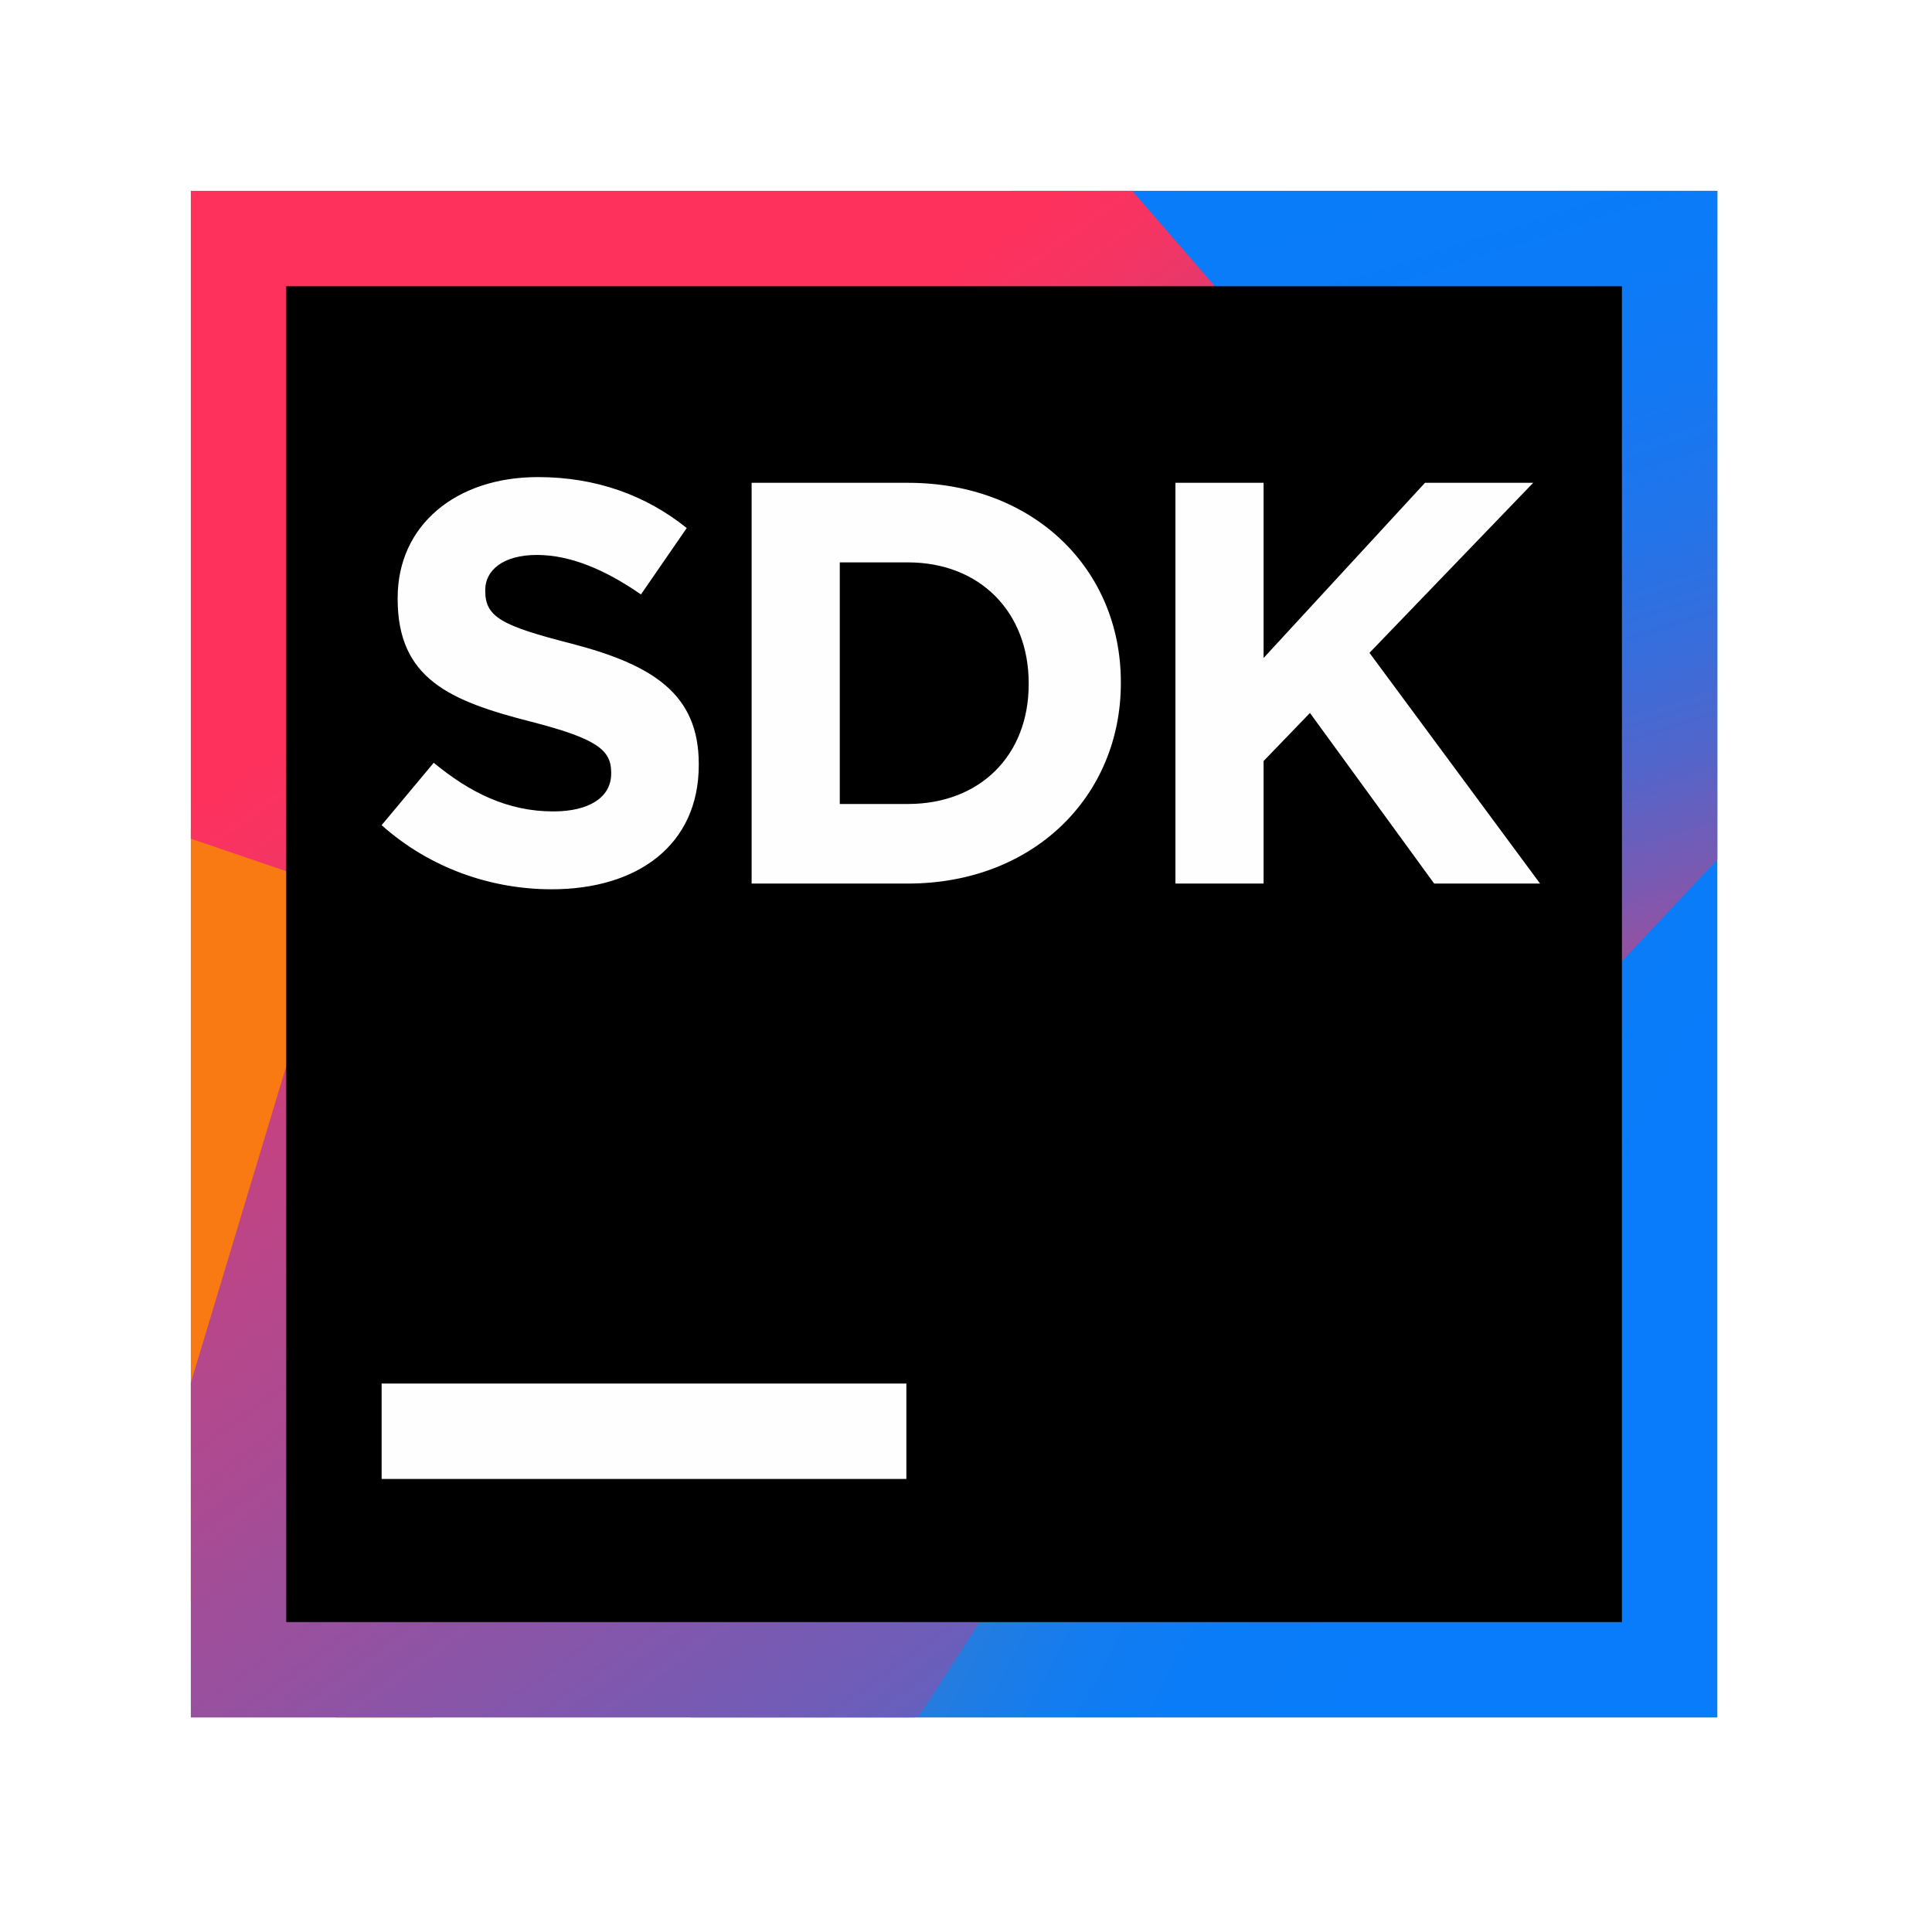
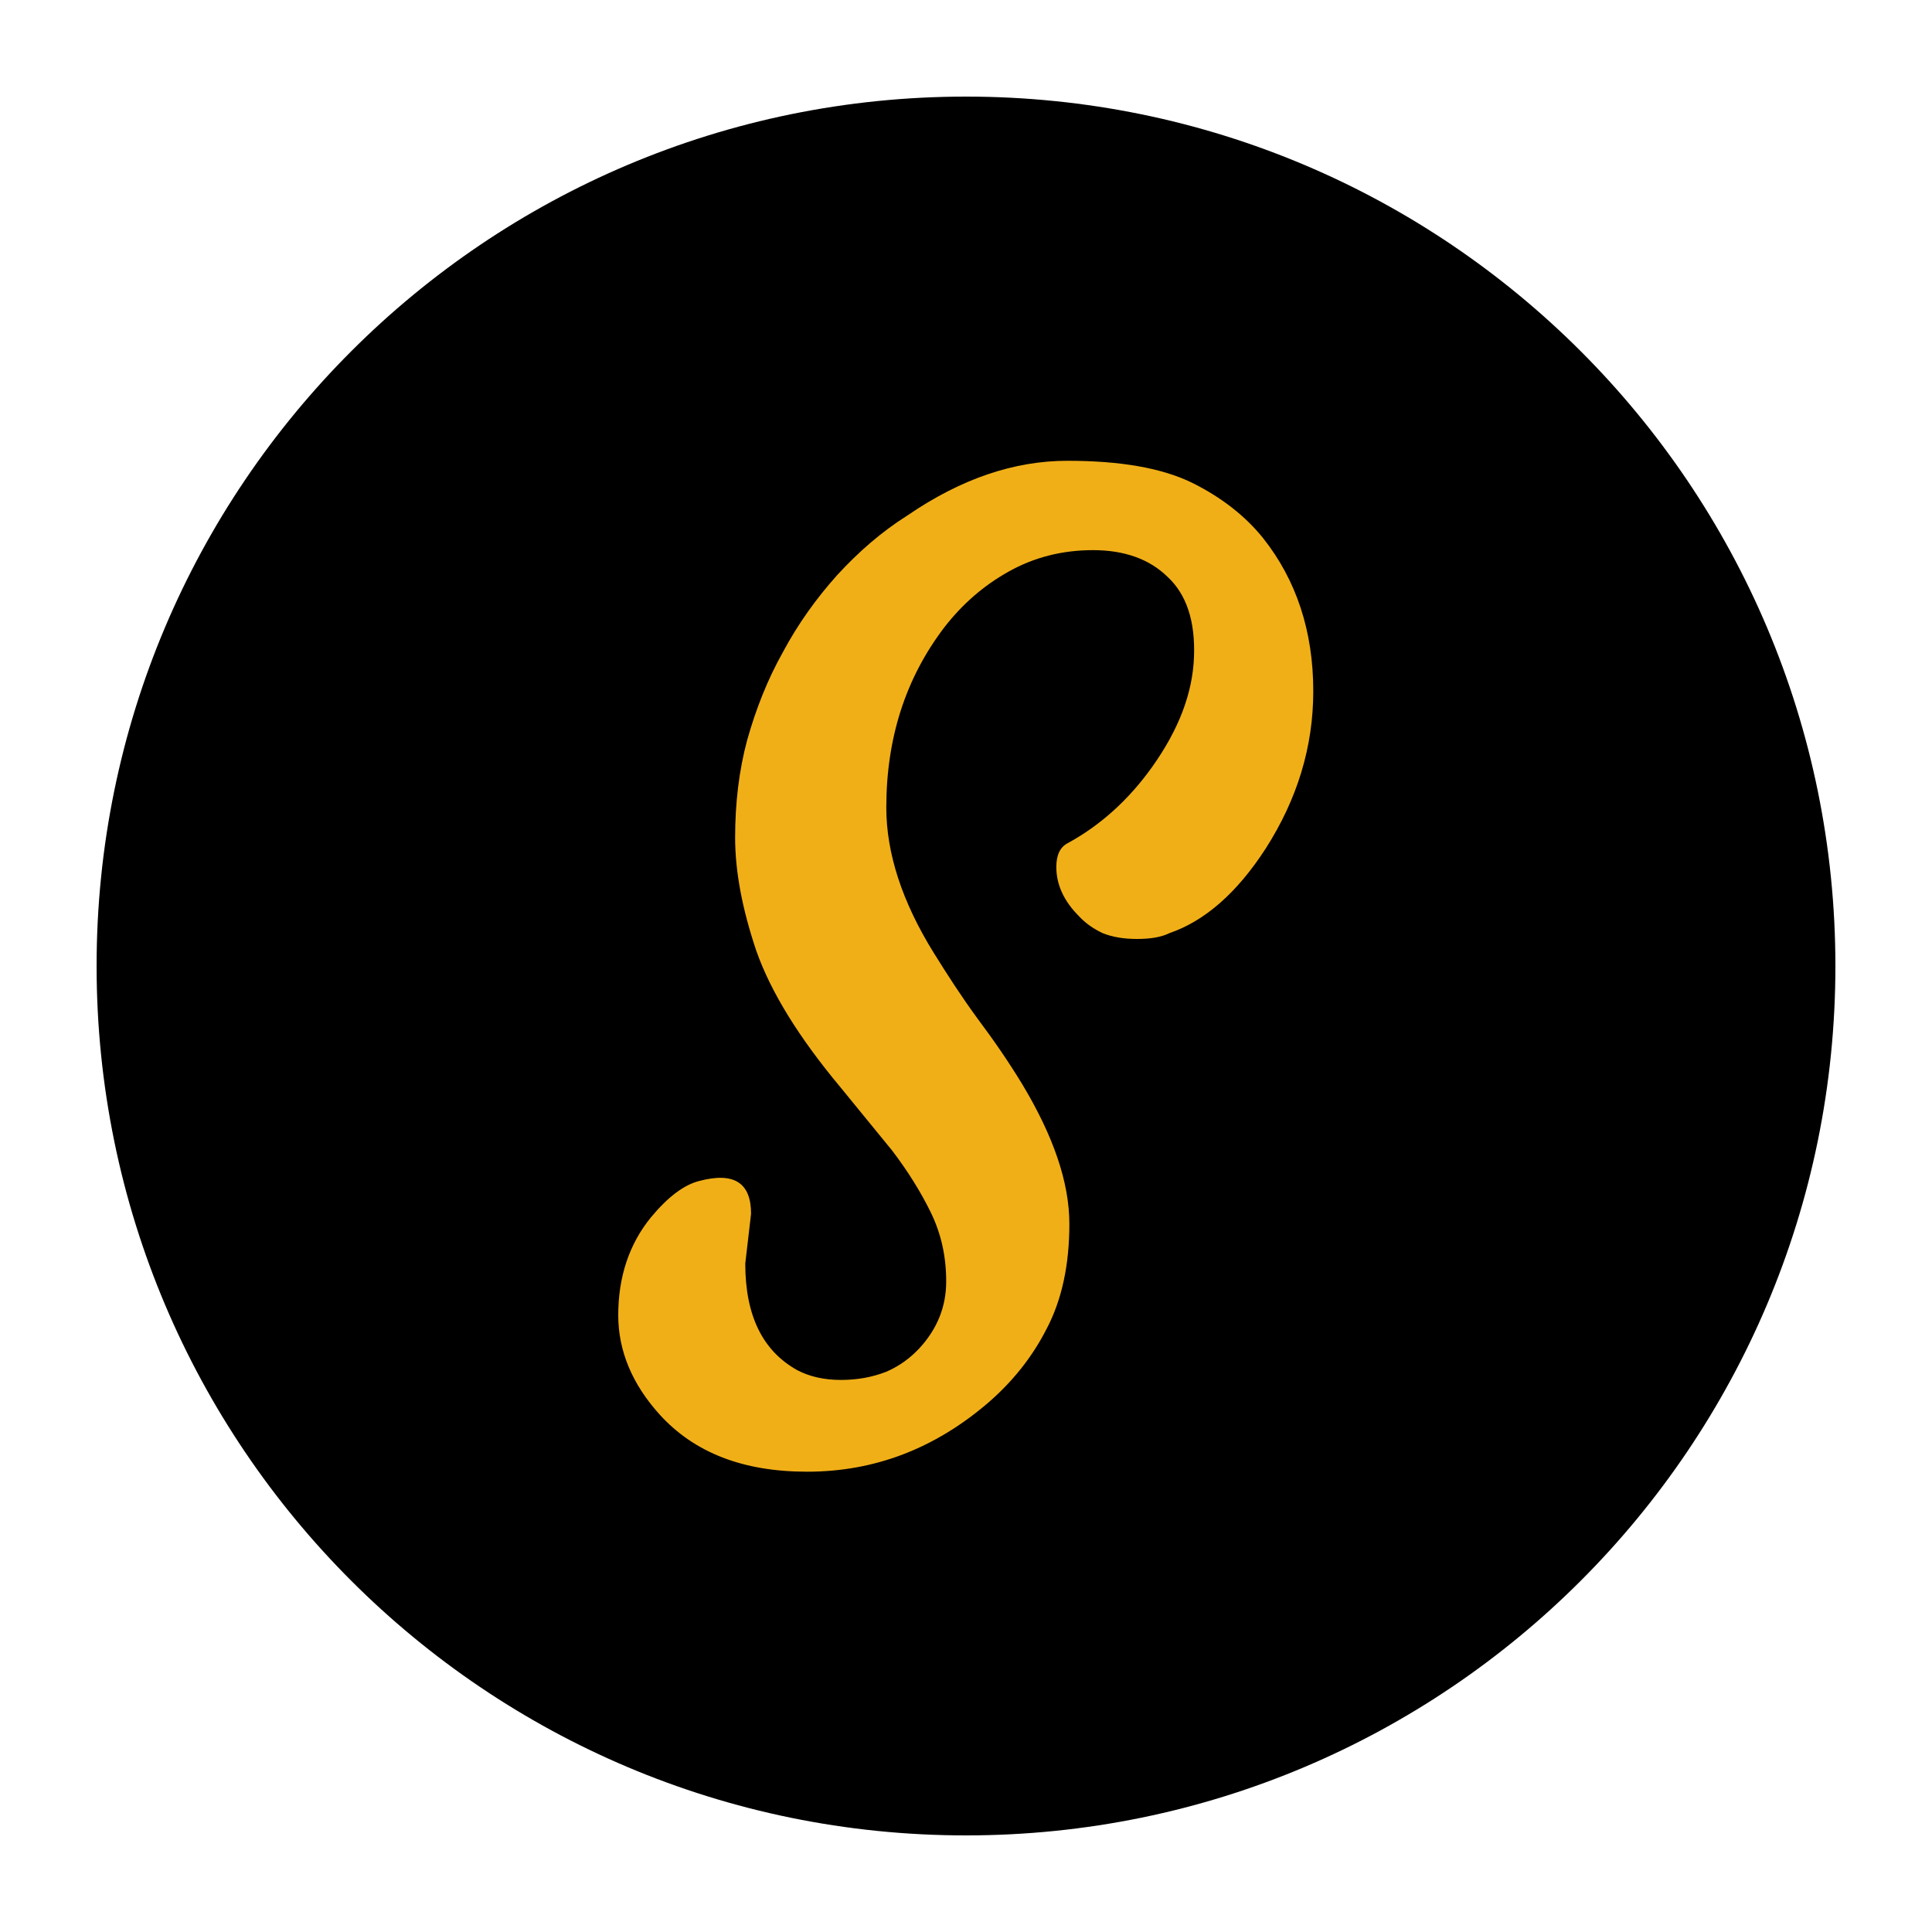
- <svg xmlns="http://www.w3.org/2000/svg" width="81" height="80" viewBox="0 0 81 80">
-   <defs>
-     <linearGradient id="pluginsdk_80-a" x1="-.031%" x2="100.053%" y1="49.963%" y2="49.963%">
-       <stop offset="25.81%" stop-color="#F97A12" />
-       <stop offset="45.91%" stop-color="#B07B58" />
-       <stop offset="72.41%" stop-color="#577BAE" />
-       <stop offset="91.05%" stop-color="#1E7CE5" />
-       <stop offset="100%" stop-color="#087CFA" />
-     </linearGradient>
-     <linearGradient id="pluginsdk_80-b" x1="27.55%" x2="82.223%" y1="34.514%" y2="77.605%">
-       <stop offset="0%" stop-color="#F97A12" />
-       <stop offset="7.18%" stop-color="#CB7A3E" />
-       <stop offset="15.41%" stop-color="#9E7B6A" />
-       <stop offset="24.2%" stop-color="#757B91" />
-       <stop offset="33.44%" stop-color="#537BB1" />
-       <stop offset="43.24%" stop-color="#387CCC" />
-       <stop offset="53.81%" stop-color="#237CE0" />
-       <stop offset="65.52%" stop-color="#147CEF" />
-       <stop offset="79.25%" stop-color="#0B7CF7" />
-       <stop offset="100%" stop-color="#087CFA" />
-     </linearGradient>
-     <linearGradient id="pluginsdk_80-c" x1="63.121%" x2="40.793%" y1="97.699%" y2="-6.587%">
-       <stop offset="0%" stop-color="#FE315D" />
-       <stop offset="7.84%" stop-color="#CB417E" />
-       <stop offset="16.01%" stop-color="#9E4E9B" />
-       <stop offset="24.74%" stop-color="#755BB4" />
-       <stop offset="33.92%" stop-color="#5365CA" />
-       <stop offset="43.65%" stop-color="#386DDB" />
-       <stop offset="54.14%" stop-color="#2374E9" />
-       <stop offset="65.76%" stop-color="#1478F3" />
-       <stop offset="79.4%" stop-color="#0B7BF8" />
-       <stop offset="100%" stop-color="#087CFA" />
-     </linearGradient>
-     <linearGradient id="pluginsdk_80-d" x1="25.331%" x2="93.854%" y1="24.119%" y2="132.621%">
-       <stop offset="0%" stop-color="#FE315D" />
-       <stop offset="4.023%" stop-color="#F63462" />
-       <stop offset="10.37%" stop-color="#DF3A71" />
-       <stop offset="16.67%" stop-color="#C24383" />
-       <stop offset="29.12%" stop-color="#AD4A91" />
-       <stop offset="54.98%" stop-color="#755BB4" />
-       <stop offset="91.75%" stop-color="#1D76ED" />
-       <stop offset="100%" stop-color="#087CFA" />
-     </linearGradient>
-   </defs>
-   <g fill="none" fill-rule="evenodd">
-     <g fill-rule="nonzero" transform="translate(8 8)">
-       <path fill="url(#pluginsdk_80-a)" d="M6.088,64 L2.66453526e-15,59.1 L0,26.792 L30,38.67 L10.14,64 L6.088,64 Z" />
-       <path fill="url(#pluginsdk_80-b)" d="M20.952,64 L52.274,31.916 L37.671,0.46 L38.058,1.33226763e-15 L64,0 L64,64 L20.952,64 Z" />
-       <path fill="url(#pluginsdk_80-c)" d="M34.412,0 L64,0 L64,28.037 L49.008,44 L34,0.447 L34.412,0 Z" />
-       <path fill="url(#pluginsdk_80-d)" d="M30.336,64 L0,64 L0,49.971 L6.234,29.283 L0,27.16 L0,0 L39.47,0 L58,21.384 L30.538,63.926 L30.336,64 Z" />
-     </g>
-     <g fill-rule="nonzero" transform="translate(12 12)">
-       <rect width="56" height="56" fill="#000" />
-       <rect width="22" height="4" x="4" y="46" fill="#FFFEFE" />
-       <path fill="#FFFEFE" d="M11.128,25.28 C8.584,25.28 6.016,24.392 4,22.592 L6.184,19.976 C7.696,21.224 9.28,22.016 11.2,22.016 C12.712,22.016 13.624,21.416 13.624,20.432 L13.624,20.384 C13.624,19.448 13.048,18.968 10.24,18.248 C6.856,17.384 4.672,16.448 4.672,13.112 L4.672,13.064 C4.672,10.016 7.12,8 10.552,8 C13,8 15.088,8.768 16.792,10.136 L14.872,12.92 C13.384,11.888 11.92,11.264 10.504,11.264 C9.088,11.264 8.344,11.912 8.344,12.728 L8.344,12.776 C8.344,13.88 9.064,14.24 11.968,14.984 C15.376,15.872 17.296,17.096 17.296,20.024 L17.296,20.072 C17.296,23.408 14.752,25.28 11.128,25.28 Z M19.512,25.04 L19.512,8.24 L26.064,8.24 C31.344,8.24 34.992,11.864 34.992,16.592 L34.992,16.64 C34.992,21.368 31.344,25.04 26.064,25.04 L19.512,25.04 Z M26.064,11.576 L23.208,11.576 L23.208,21.704 L26.064,21.704 C29.088,21.704 31.128,19.664 31.128,16.688 L31.128,16.64 C31.128,13.664 29.088,11.576 26.064,11.576 Z M37.28,25.04 L37.28,8.24 L40.976,8.24 L40.976,15.584 L47.744,8.24 L52.28,8.24 L45.416,15.368 L52.568,25.04 L48.128,25.04 L42.92,17.888 L40.976,19.904 L40.976,25.04 L37.28,25.04 Z" />
-     </g>
-   </g>
+ <svg xmlns="http://www.w3.org/2000/svg" version="1.1" id="Layer_1" x="0px" y="0px" viewBox="0 0 40 40" style="enable-background:new 0 0 40 40;" xml:space="preserve">
+   <style type="text/css">
+ 	.st0{fill:#F1AF17;}
+ </style>
+   <circle cx="20" cy="20" r="18" />
+   <path class="st0" d="M15.55,25.13l-0.12,1.03c0,1.08,0.36,1.81,1.08,2.21c0.25,0.13,0.55,0.2,0.9,0.2c0.35,0,0.66-0.06,0.94-0.17  c0.28-0.12,0.5-0.29,0.68-0.48c0.37-0.4,0.56-0.86,0.56-1.39c0-0.53-0.11-1-0.32-1.43c-0.21-0.43-0.48-0.86-0.8-1.28l-1.07-1.31  c-0.86-1.03-1.44-1.97-1.74-2.82c-0.29-0.86-0.44-1.64-0.44-2.35s0.08-1.39,0.25-2.02c0.18-0.64,0.42-1.25,0.74-1.82  c0.31-0.58,0.69-1.11,1.12-1.59c0.44-0.48,0.92-0.9,1.46-1.24C19.9,9.91,21,9.54,22.1,9.54c1.1,0,1.95,0.15,2.57,0.45  c0.61,0.3,1.11,0.69,1.48,1.15c0.69,0.87,1.04,1.93,1.04,3.17c0,1.15-0.33,2.23-0.98,3.25c-0.6,0.93-1.27,1.51-2,1.76  c-0.16,0.08-0.38,0.12-0.67,0.12c-0.28,0-0.51-0.04-0.71-0.12c-0.19-0.09-0.35-0.2-0.49-0.35c-0.31-0.31-0.47-0.65-0.47-1.02  c0-0.25,0.08-0.41,0.23-0.49c0.68-0.37,1.27-0.9,1.76-1.59c0.54-0.76,0.83-1.51,0.86-2.26c0.03-0.76-0.16-1.31-0.55-1.67  c-0.38-0.37-0.9-0.55-1.54-0.55c-0.64,0-1.22,0.15-1.74,0.44c-0.52,0.29-0.96,0.67-1.34,1.16c-0.8,1.05-1.2,2.29-1.2,3.73  c0,0.95,0.33,1.96,0.99,3.02c0.28,0.45,0.57,0.9,0.9,1.35c0.33,0.44,0.64,0.89,0.92,1.35c0.65,1.08,0.98,2.04,0.98,2.9  c0,0.86-0.16,1.58-0.47,2.17c-0.3,0.59-0.71,1.1-1.22,1.54c-1.1,0.94-2.34,1.42-3.74,1.42c-1.32,0-2.33-0.39-3.05-1.18  c-0.57-0.63-0.86-1.32-0.86-2.06c0-0.8,0.23-1.48,0.68-2.03c0.35-0.42,0.68-0.67,1-0.75C15.2,24.26,15.55,24.49,15.55,25.13z" />
</svg>
